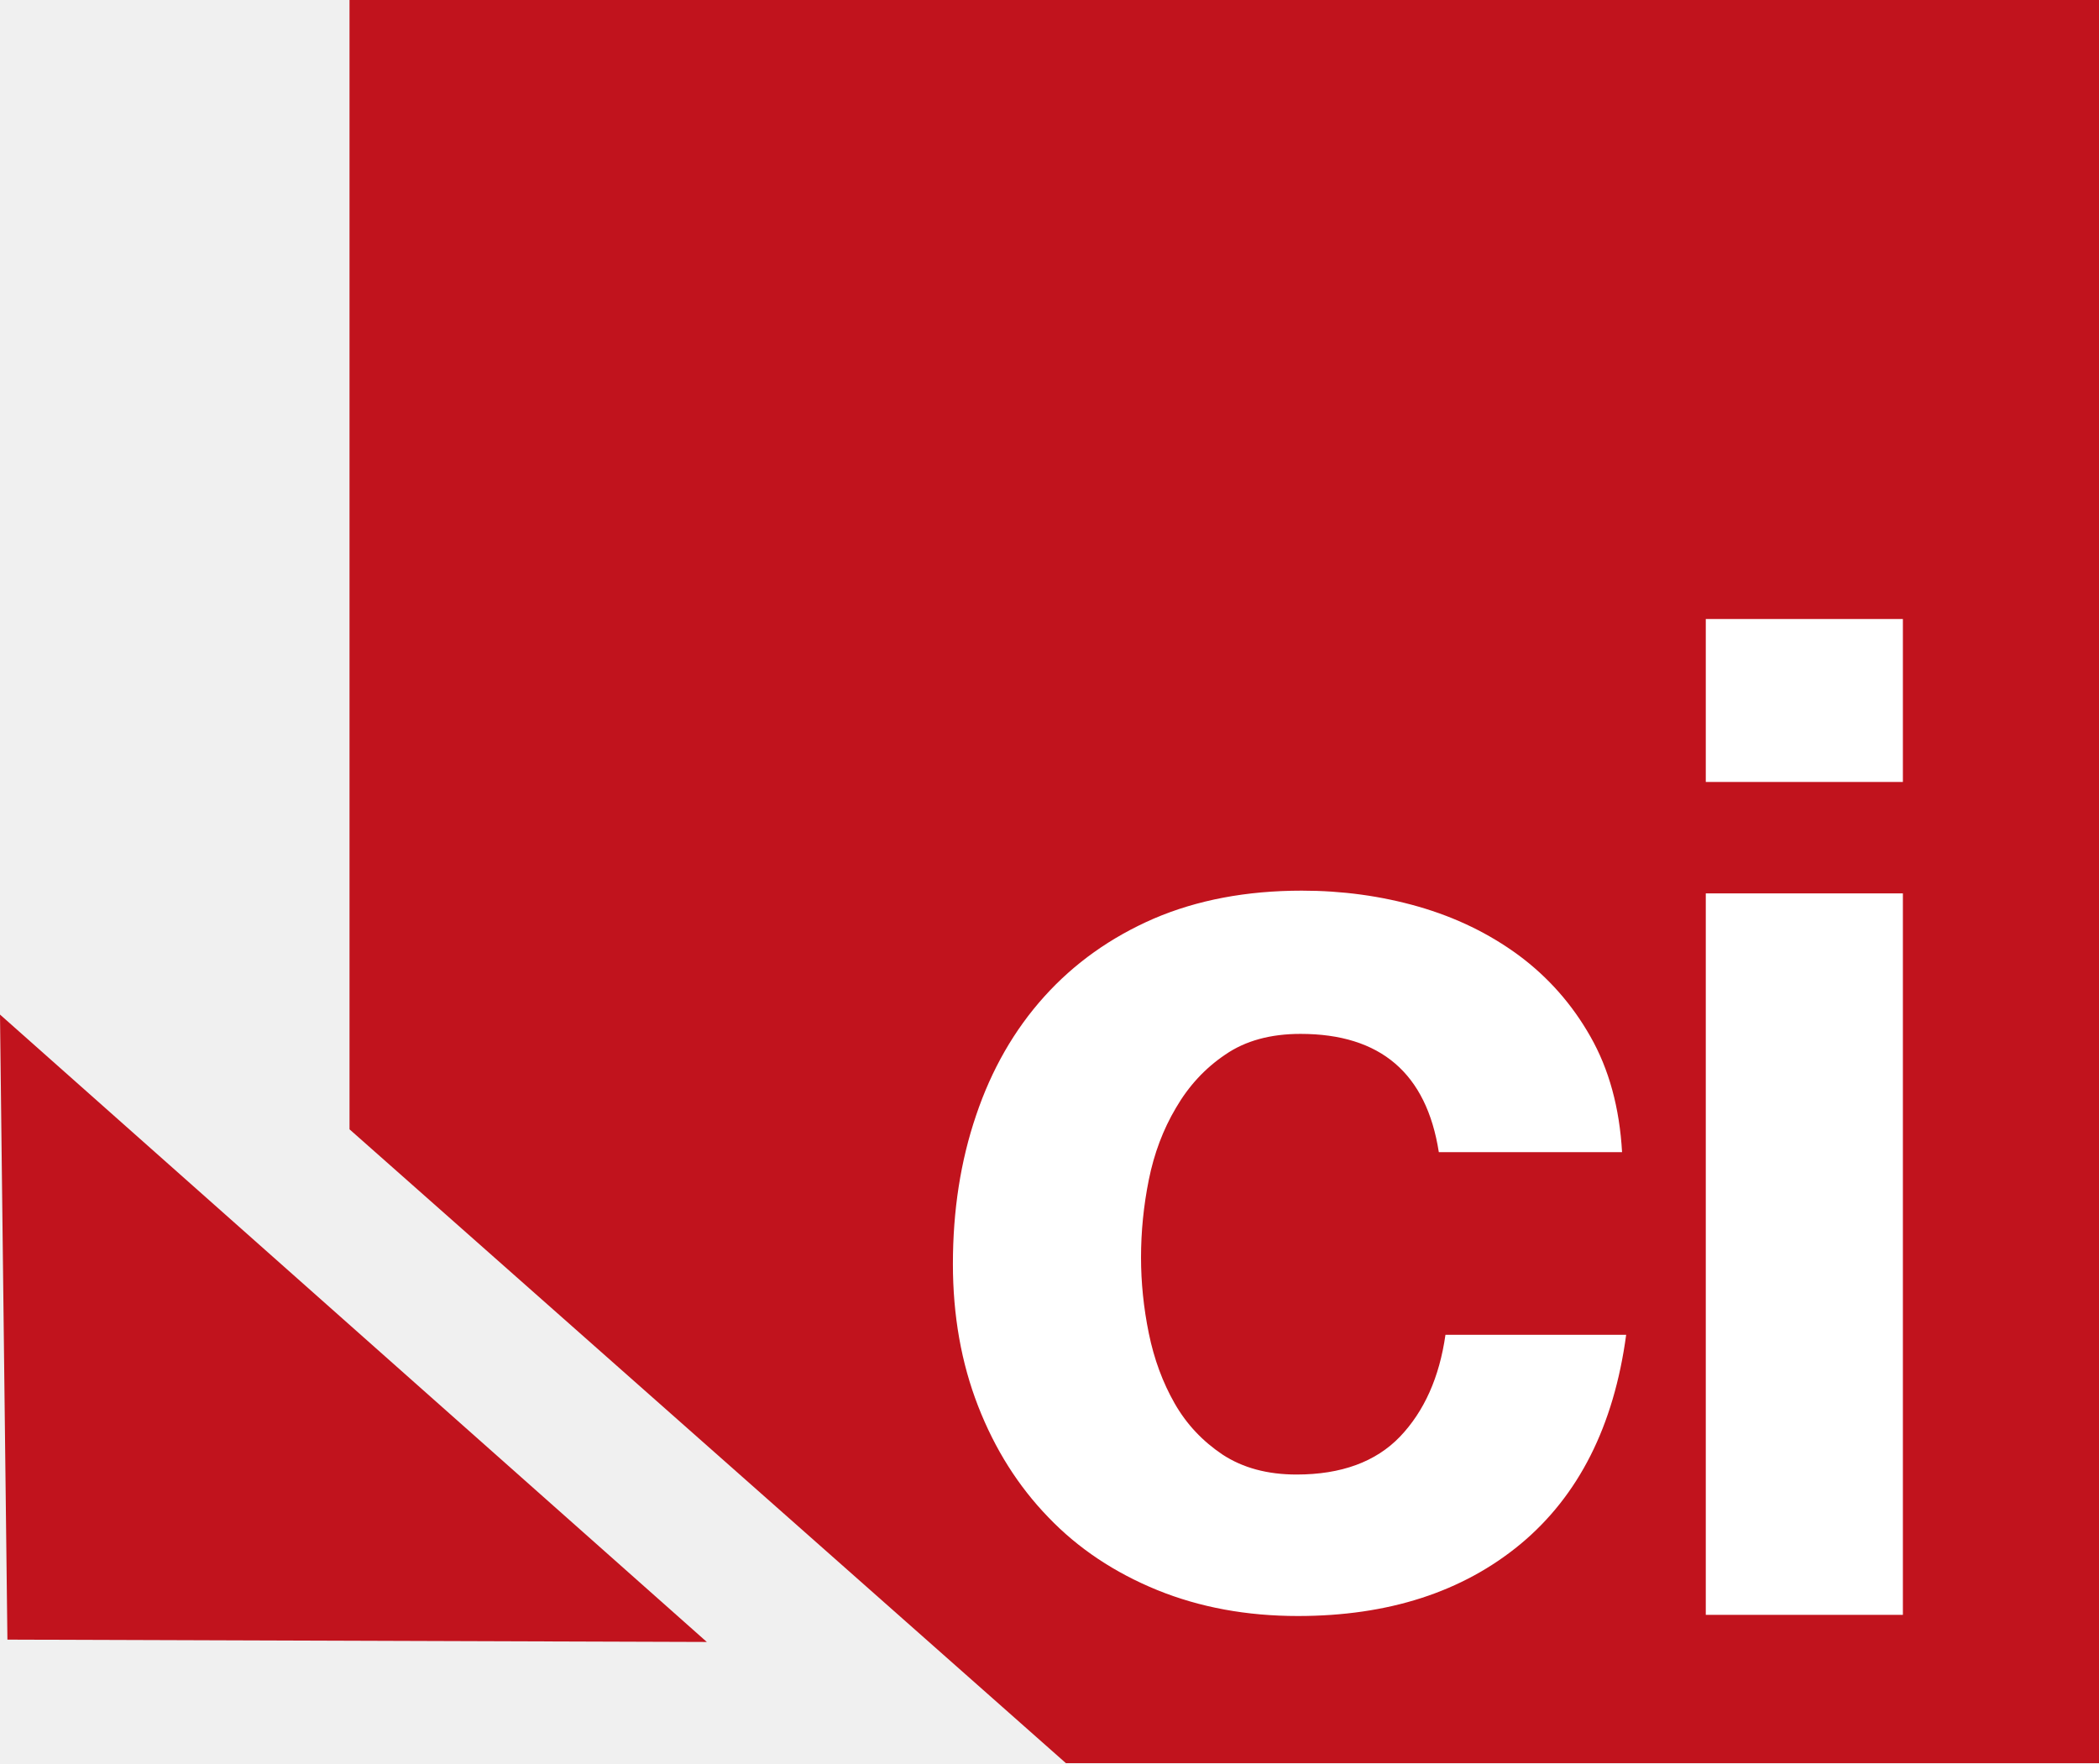
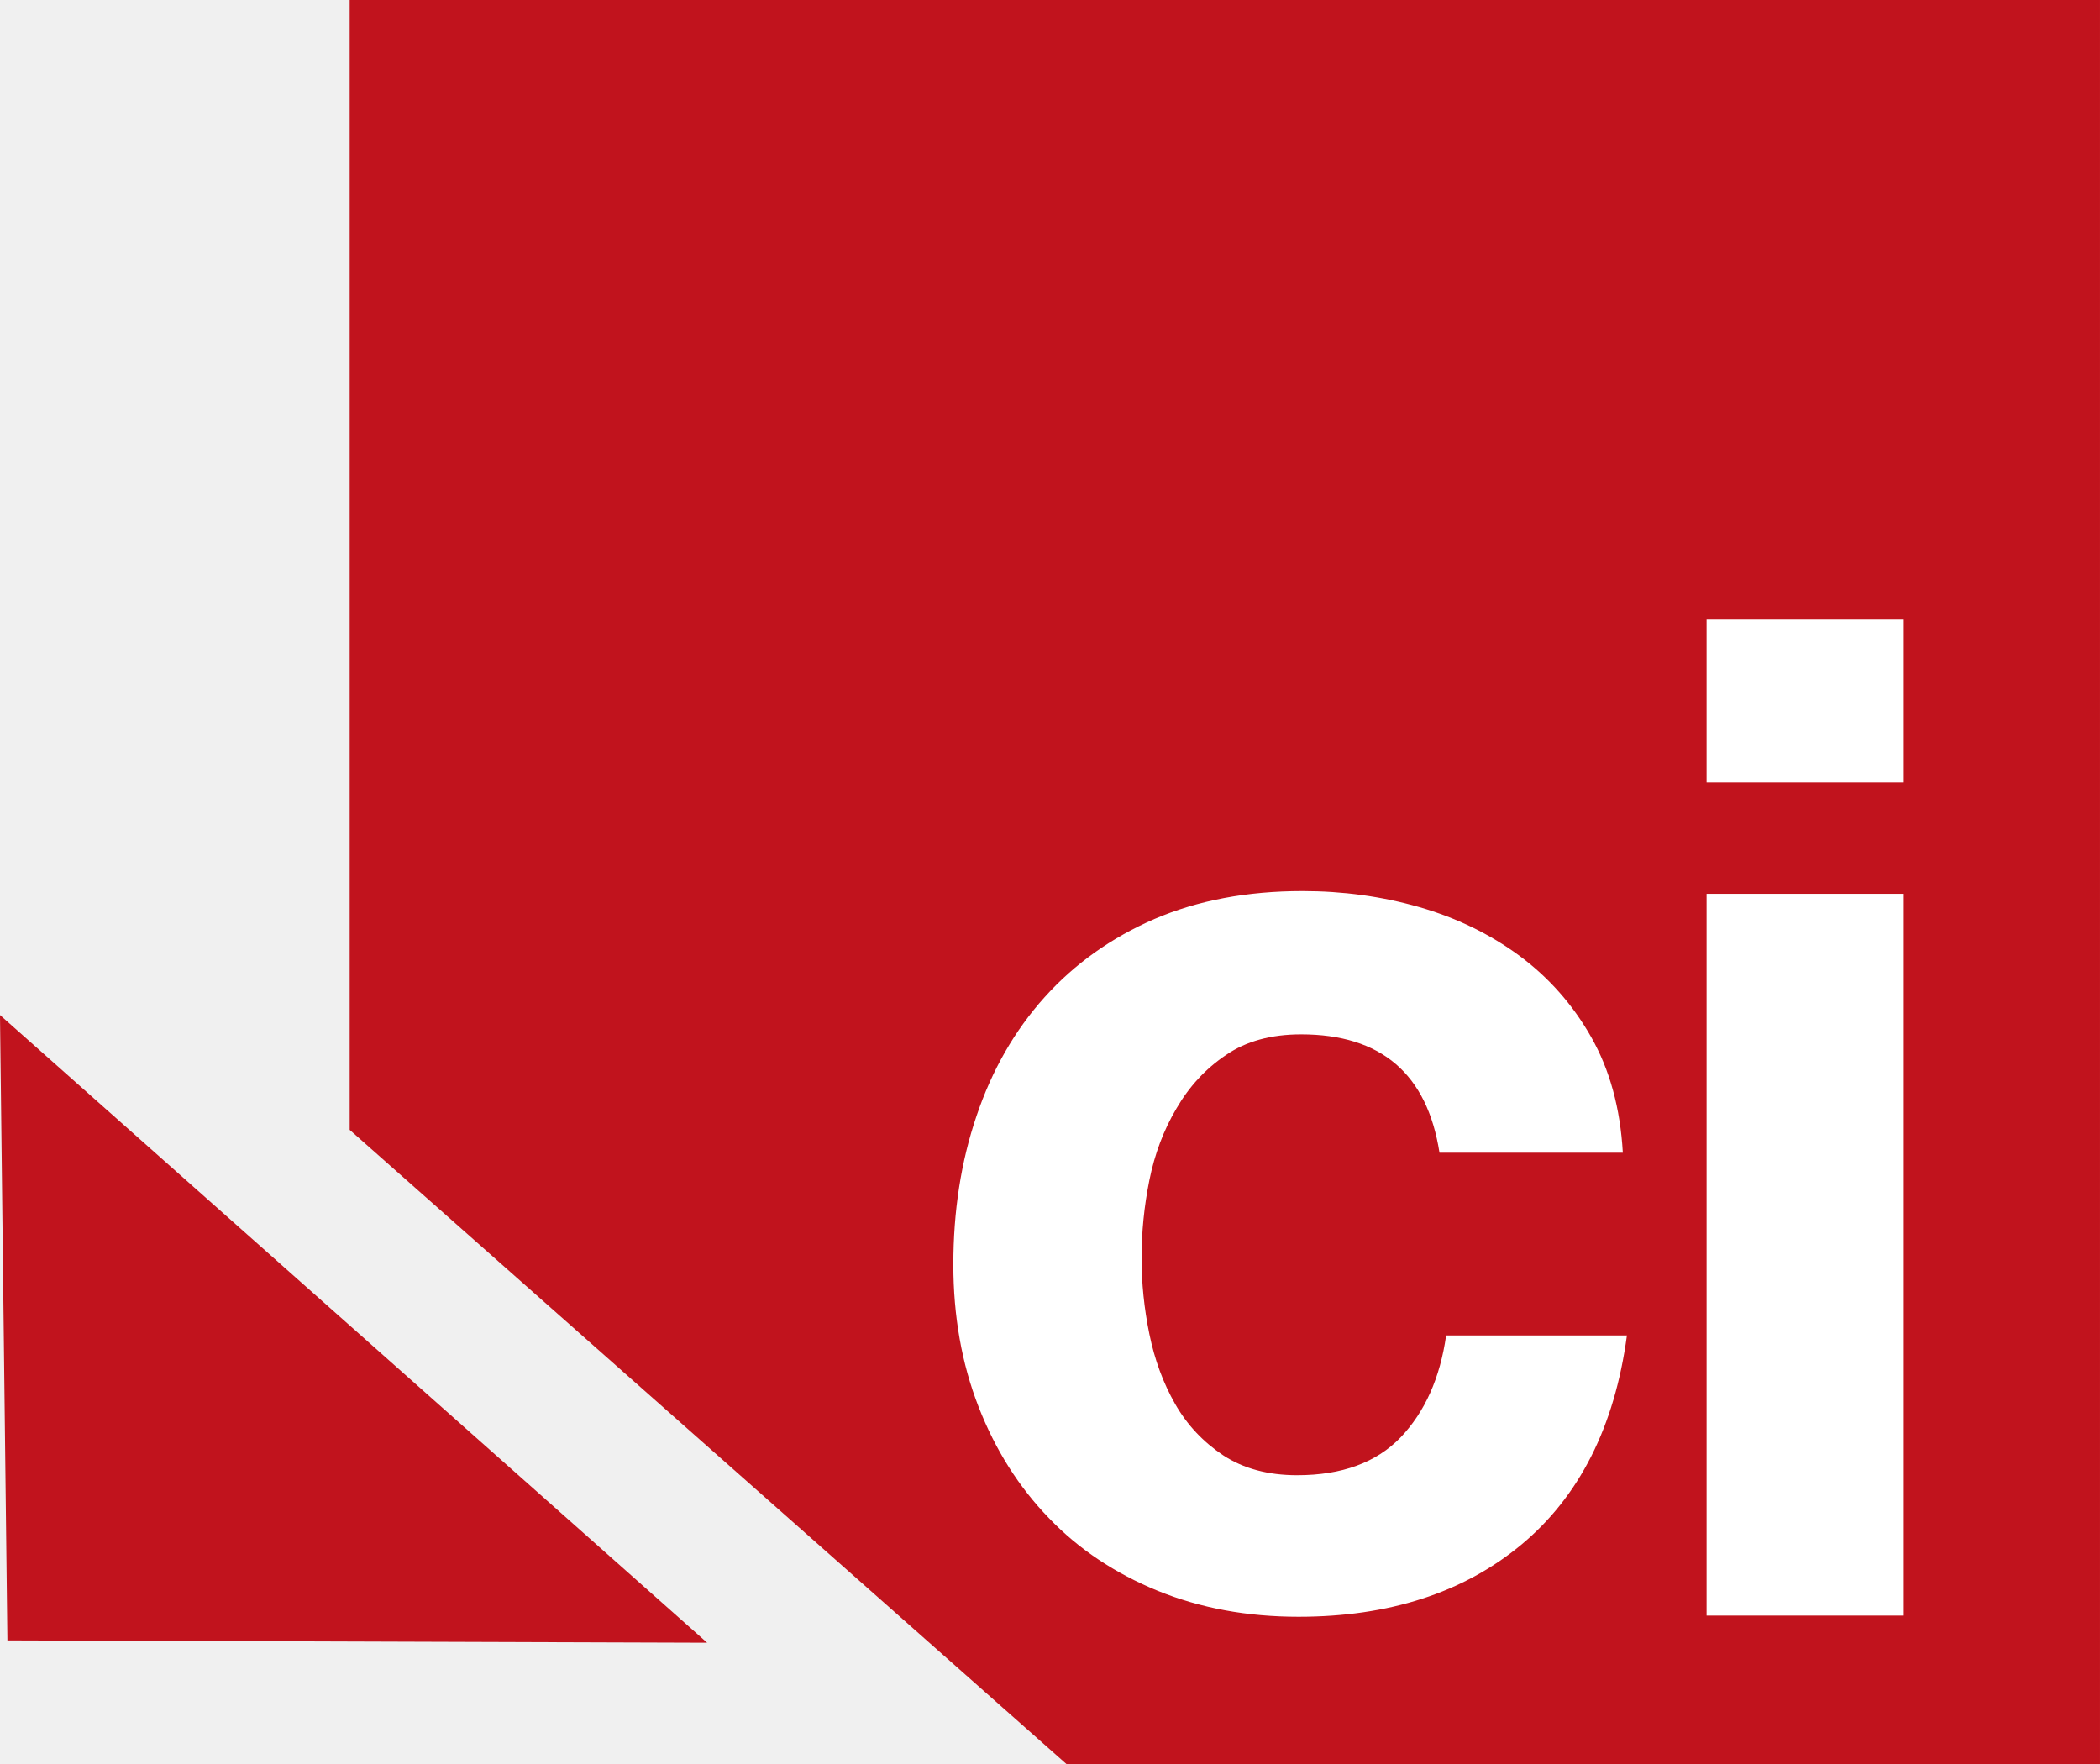
- <svg xmlns="http://www.w3.org/2000/svg" version="1.1" width="13.445" height="11.294" id="svg85611">
+ <svg xmlns="http://www.w3.org/2000/svg" version="1.1" width="482.587" height="405.371" id="svg85611">
  <defs id="defs85613" />
-   <g transform="translate(-352.8411,-526.4283)" id="layer1">
-     <g transform="matrix(1.25,0,0,-1.25,359.6686,537.722)" id="g63520" style="fill:#c1131d;fill-opacity:1">
-       <path d="m 0,0 5.294,0 0,9.035 -8.965,0 0,-5.787 L 0,0" id="path63522" style="fill:#c1131d;fill-opacity:1;fill-rule:nonzero;stroke:none" />
-     </g>
-     <g transform="matrix(1.25,0,0,-1.25,352.8411,532.927)" id="g63524" style="fill:#c1131d;fill-opacity:1">
-       <path d="M 0,0 0.038,-3.203 3.622,-3.215 0,0" id="path63526" style="fill:#c1131d;fill-opacity:1;fill-rule:nonzero;stroke:none" />
-     </g>
-     <g transform="matrix(1.25,0,0,-1.25,365.0299,532.1508)" id="g63528">
-       <path d="m -1.01,0 1.01,0 0,-3.697 -1.01,0 0,3.697 z M 0,0 z m 0,0.571 -1.01,0 0,0.835 1.01,0 L 0,0.571 z" id="path63530" style="fill:#ffffff;fill-opacity:1;fill-rule:nonzero;stroke:none" />
-     </g>
-     <g transform="matrix(1.25,0,0,-1.25,361.1711,533.0508)" id="g63532">
-       <path d="m 0,0 c -0.153,0 -0.282,-0.035 -0.385,-0.106 -0.104,-0.07 -0.188,-0.161 -0.253,-0.273 -0.066,-0.111 -0.112,-0.234 -0.139,-0.368 -0.027,-0.134 -0.04,-0.267 -0.04,-0.399 0,-0.127 0.013,-0.257 0.04,-0.389 0.027,-0.132 0.071,-0.251 0.132,-0.358 0.061,-0.107 0.143,-0.194 0.246,-0.263 0.104,-0.068 0.23,-0.102 0.379,-0.102 0.229,0 0.406,0.065 0.53,0.194 0.124,0.13 0.202,0.304 0.233,0.522 l 0.926,0 C 1.606,-2.01 1.425,-2.367 1.128,-2.614 0.831,-2.86 0.45,-2.983 -0.013,-2.983 c -0.262,0 -0.502,0.044 -0.721,0.133 -0.218,0.089 -0.405,0.213 -0.558,0.373 -0.154,0.159 -0.274,0.349 -0.36,0.57 -0.086,0.221 -0.129,0.464 -0.129,0.728 0,0.273 0.039,0.527 0.119,0.762 0.079,0.234 0.195,0.437 0.349,0.608 0.154,0.171 0.341,0.304 0.562,0.4 0.222,0.095 0.474,0.143 0.758,0.143 0.207,0 0.406,-0.027 0.598,-0.082 C 0.796,0.597 0.967,0.514 1.118,0.403 1.269,0.291 1.392,0.152 1.486,-0.014 1.581,-0.181 1.635,-0.378 1.648,-0.606 l -0.939,0 C 0.646,-0.202 0.41,0 0,0" id="path63534" style="fill:#ffffff;fill-opacity:1;fill-rule:nonzero;stroke:none" />
+   <g transform="translate(-352.8415,-132.3514)" id="layer1">
+     <g id="g2990" transform="matrix(35.8934,0,0,35.8934,-12311.827,-18762.951)">
+       <g style="fill:#c1131d;fill-opacity:1" id="g63520" transform="matrix(1.25,0,0,-1.25,359.6686,537.722)">
+         <path style="fill:#c1131d;fill-opacity:1;fill-rule:nonzero;stroke:none" id="path63522" d="m 0,0 5.294,0 0,9.035 -8.965,0 0,-5.787 L 0,0" />
+       </g>
+       <g style="fill:#c1131d;fill-opacity:1" id="g63524" transform="matrix(1.25,0,0,-1.25,352.8411,532.927)">
+         <path style="fill:#c1131d;fill-opacity:1;fill-rule:nonzero;stroke:none" id="path63526" d="M 0,0 0.038,-3.203 3.622,-3.215 0,0" />
+       </g>
+       <g id="g63528" transform="matrix(1.25,0,0,-1.25,365.0299,532.1508)">
+         <path style="fill:#ffffff;fill-opacity:1;fill-rule:nonzero;stroke:none" id="path63530" d="m -1.01,0 1.01,0 0,-3.697 -1.01,0 0,3.697 z M 0,0 z m 0,0.571 -1.01,0 0,0.835 1.01,0 L 0,0.571 z" />
+       </g>
+       <g id="g63532" transform="matrix(1.25,0,0,-1.25,361.1711,533.0508)">
+         <path style="fill:#ffffff;fill-opacity:1;fill-rule:nonzero;stroke:none" id="path63534" d="m 0,0 c -0.153,0 -0.282,-0.035 -0.385,-0.106 -0.104,-0.07 -0.188,-0.161 -0.253,-0.273 -0.066,-0.111 -0.112,-0.234 -0.139,-0.368 -0.027,-0.134 -0.04,-0.267 -0.04,-0.399 0,-0.127 0.013,-0.257 0.04,-0.389 0.027,-0.132 0.071,-0.251 0.132,-0.358 0.061,-0.107 0.143,-0.194 0.246,-0.263 0.104,-0.068 0.23,-0.102 0.379,-0.102 0.229,0 0.406,0.065 0.53,0.194 0.124,0.13 0.202,0.304 0.233,0.522 l 0.926,0 C 1.606,-2.01 1.425,-2.367 1.128,-2.614 0.831,-2.86 0.45,-2.983 -0.013,-2.983 c -0.262,0 -0.502,0.044 -0.721,0.133 -0.218,0.089 -0.405,0.213 -0.558,0.373 -0.154,0.159 -0.274,0.349 -0.36,0.57 -0.086,0.221 -0.129,0.464 -0.129,0.728 0,0.273 0.039,0.527 0.119,0.762 0.079,0.234 0.195,0.437 0.349,0.608 0.154,0.171 0.341,0.304 0.562,0.4 0.222,0.095 0.474,0.143 0.758,0.143 0.207,0 0.406,-0.027 0.598,-0.082 C 0.796,0.597 0.967,0.514 1.118,0.403 1.269,0.291 1.392,0.152 1.486,-0.014 1.581,-0.181 1.635,-0.378 1.648,-0.606 l -0.939,0 C 0.646,-0.202 0.41,0 0,0" />
+       </g>
    </g>
  </g>
</svg>
